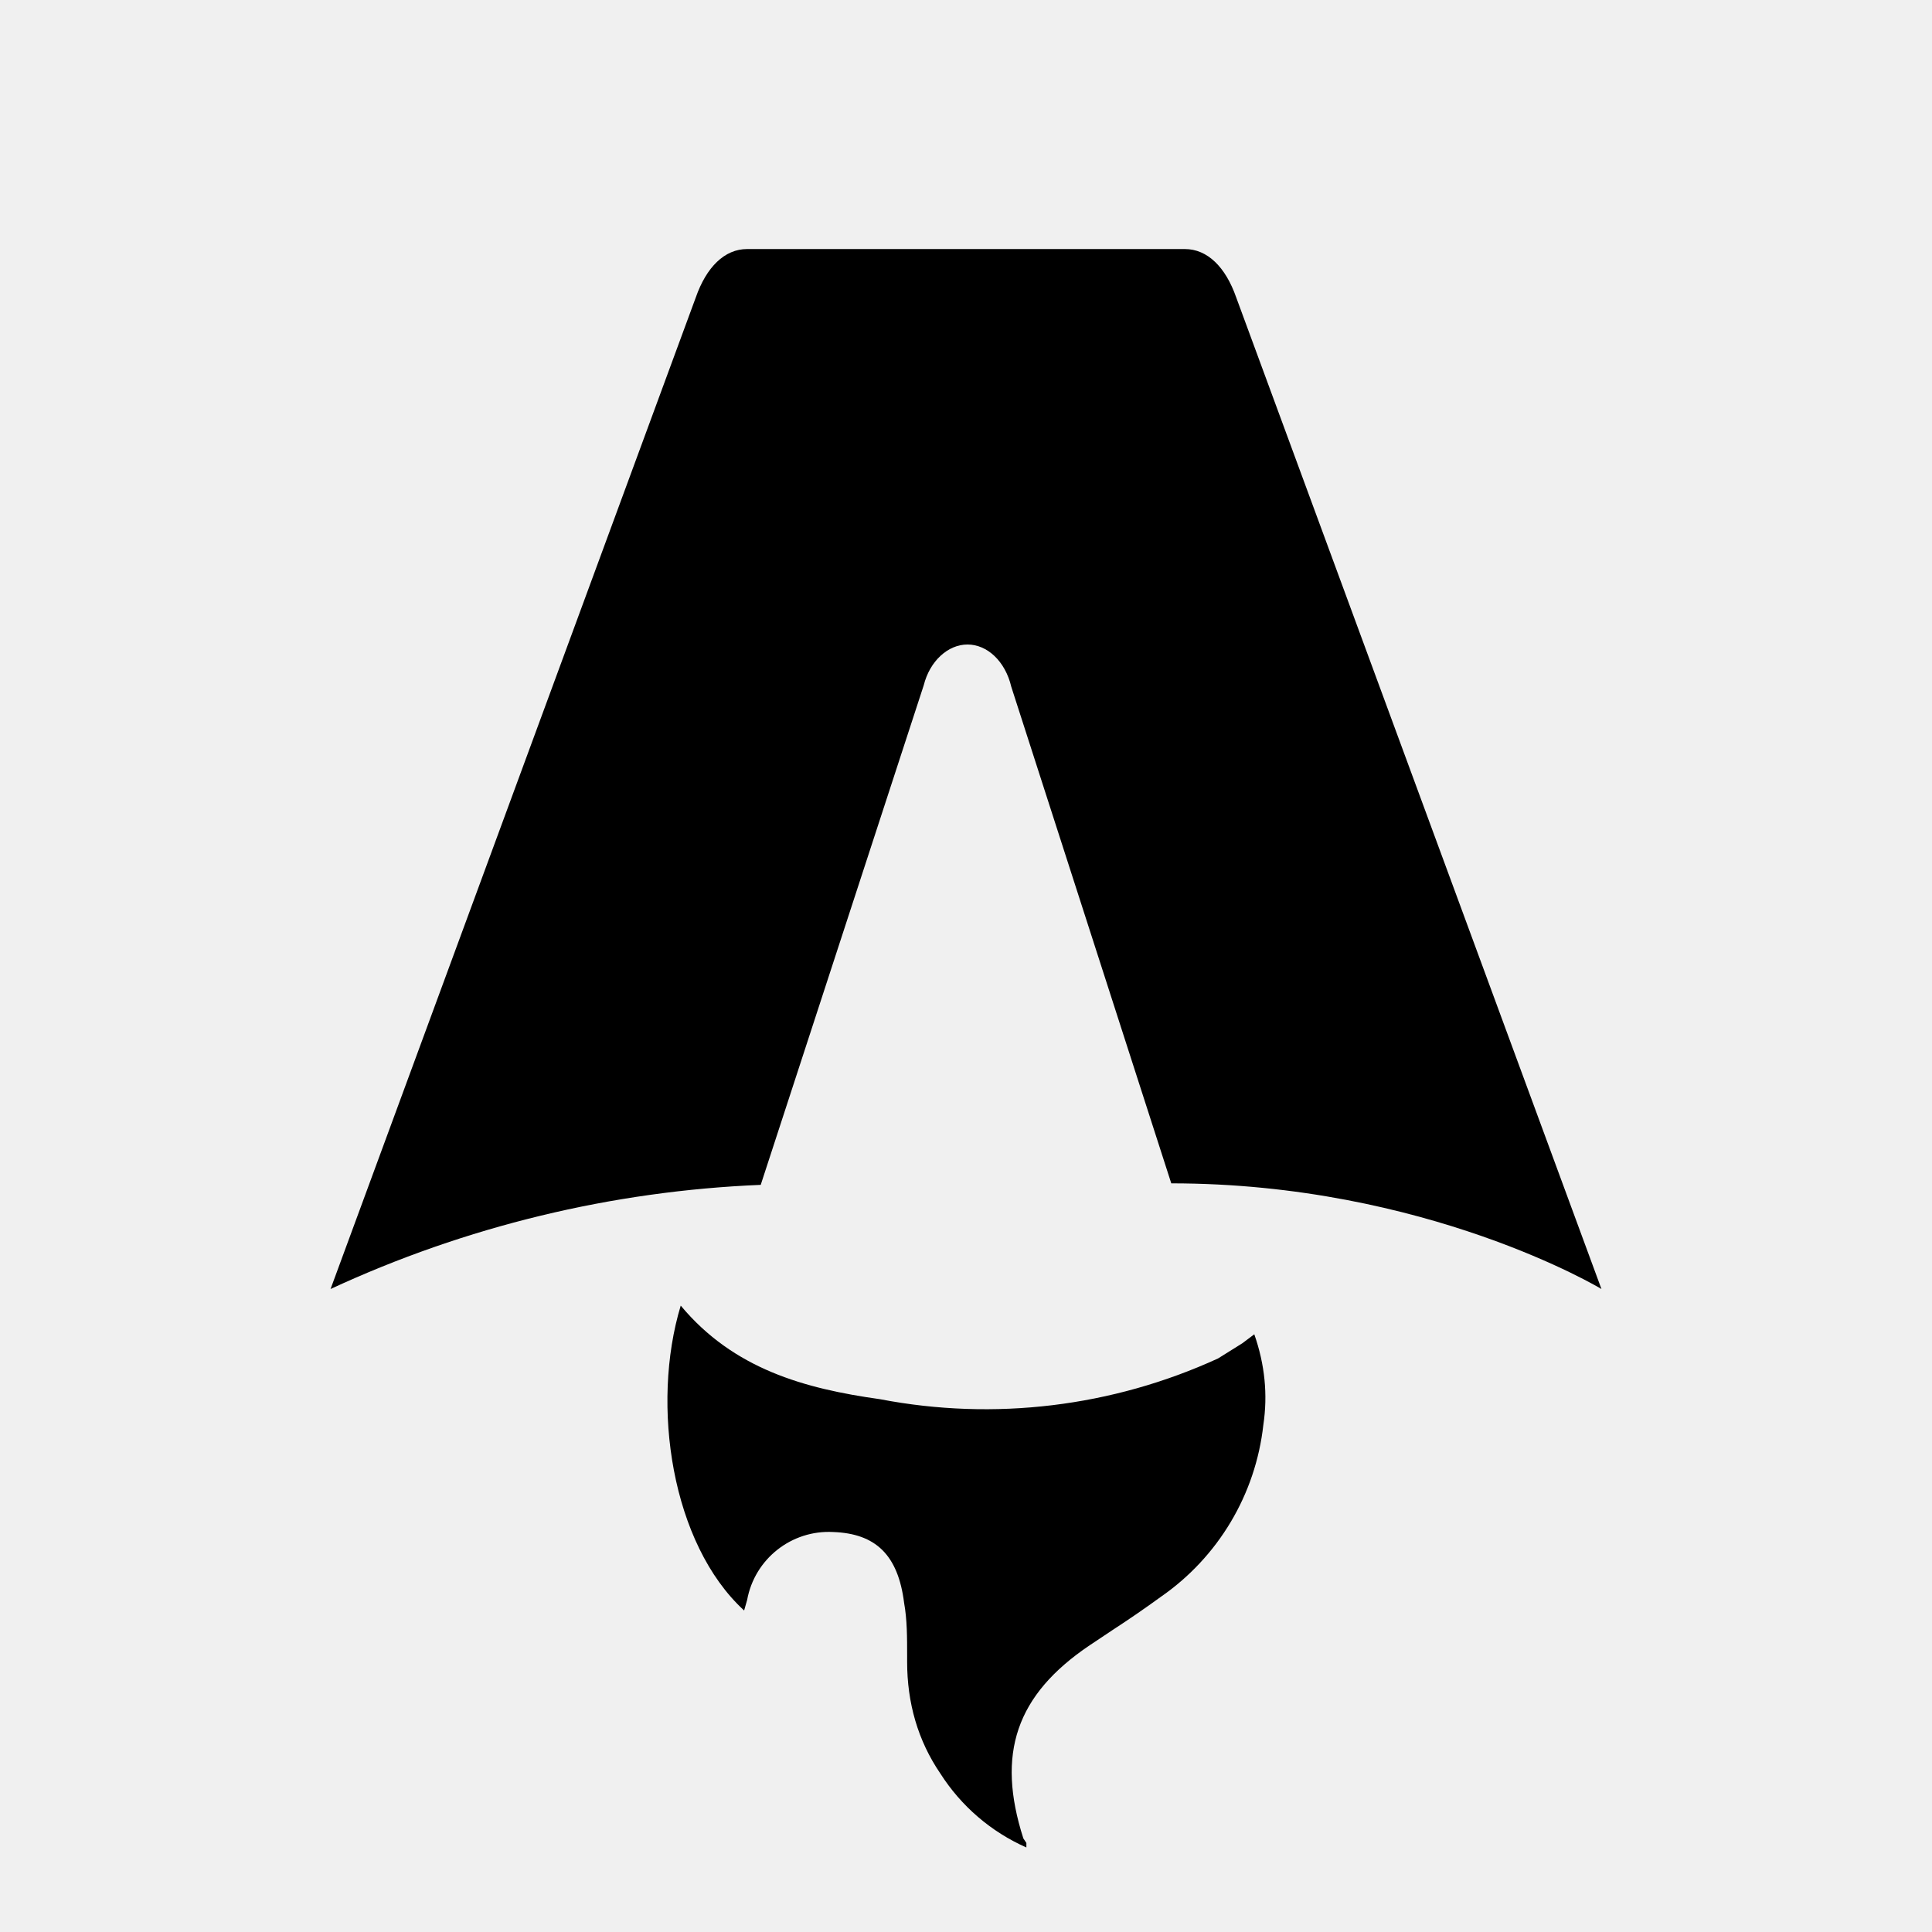
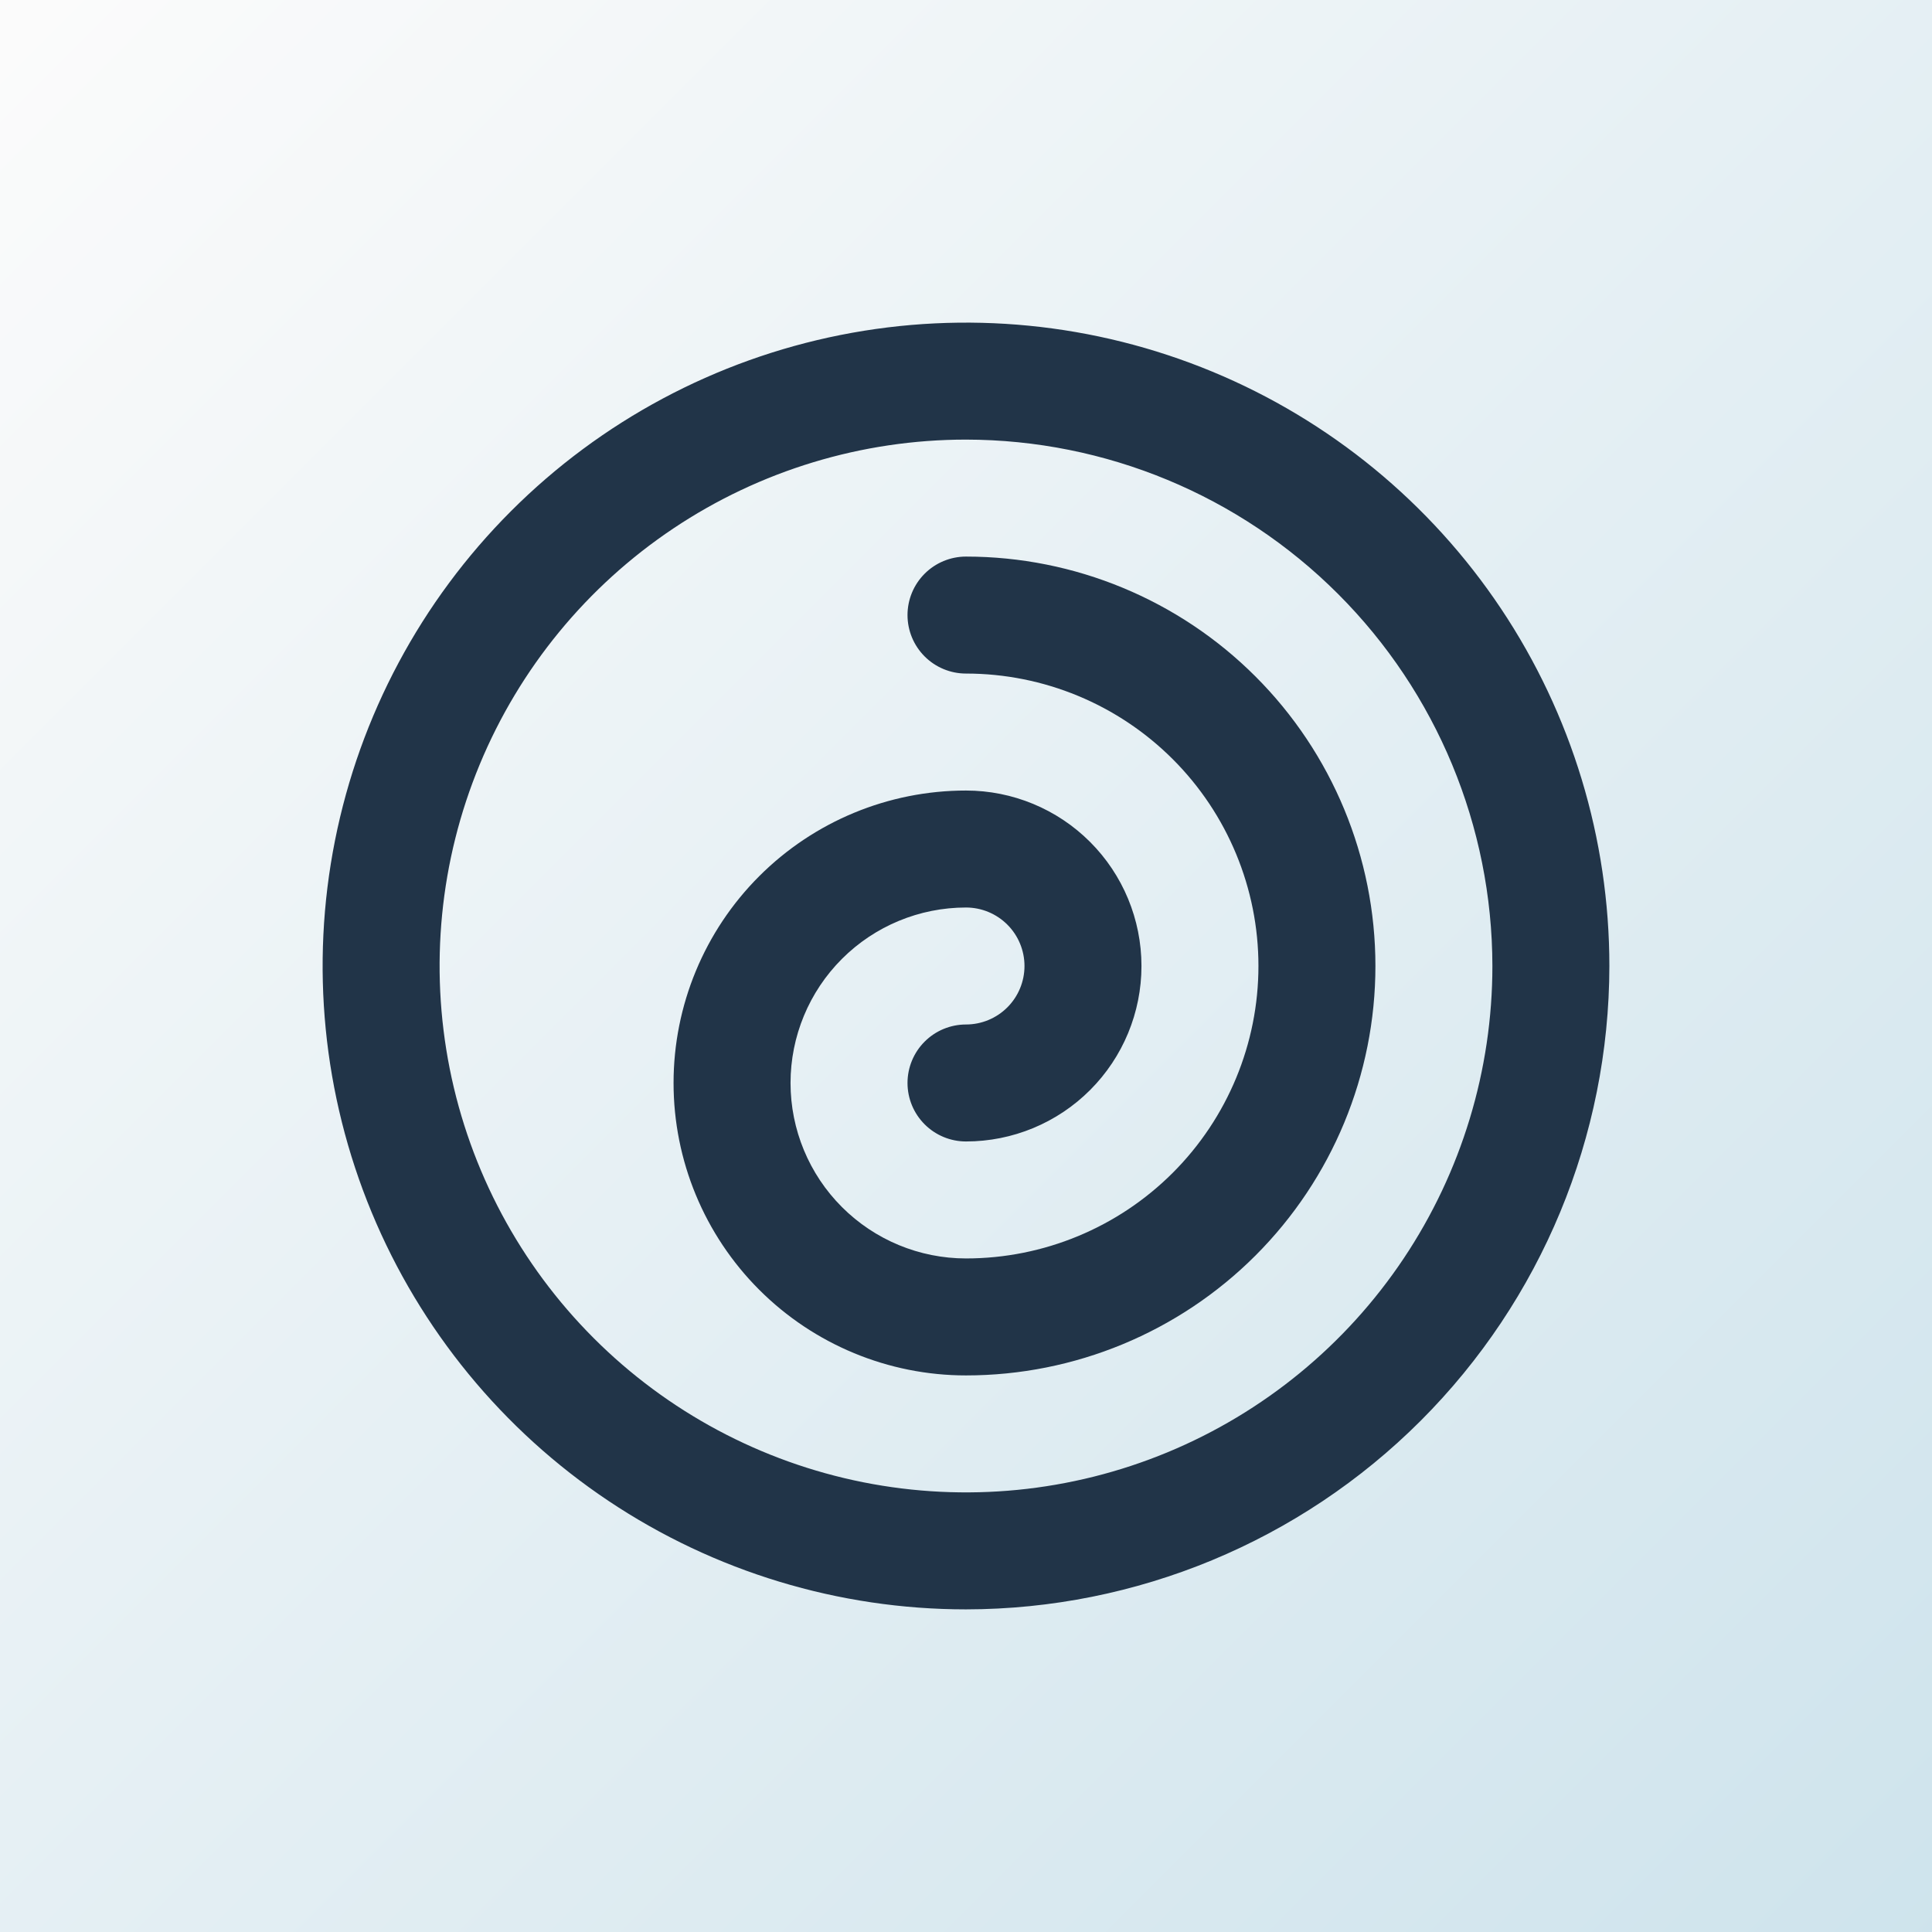
- <svg xmlns="http://www.w3.org/2000/svg" fill="none" viewBox="0 0 128 128">
-   <path d="M50.4 78.5a75.1 75.1 0 0 0-28.5 6.9l24.2-65.7c.7-2 1.9-3.2 3.4-3.2h29c1.5 0 2.7 1.2 3.4 3.2l24.2 65.7s-11.6-7-28.5-7L67 45.5c-.4-1.7-1.6-2.8-2.9-2.8-1.3 0-2.5 1.1-2.9 2.7L50.4 78.5Zm-1.1 28.2Zm-4.2-20.2c-2 6.6-.6 15.8 4.2 20.2a17.5 17.5 0 0 1 .2-.7 5.5 5.5 0 0 1 5.7-4.5c2.8.1 4.3 1.5 4.7 4.7.2 1.1.2 2.3.2 3.5v.4c0 2.7.7 5.2 2.2 7.4a13 13 0 0 0 5.7 4.9v-.3l-.2-.3c-1.8-5.6-.5-9.5 4.4-12.8l1.5-1a73 73 0 0 0 3.2-2.2 16 16 0 0 0 6.8-11.4c.3-2 .1-4-.6-6l-.8.6-1.6 1a37 37 0 0 1-22.4 2.7c-5-.7-9.7-2-13.2-6.2Z" />
-   <style>
-         path { fill: #000; }
-         @media (prefers-color-scheme: dark) {
-             path { fill: #FFF; }
-         }
-     </style>
+ <svg xmlns="http://www.w3.org/2000/svg" width="512" height="512" viewBox="0 0 512 512" fill="none">
+   <rect width="512" height="512" fill="url(#paint0_linear_1_8)" />
+   <path d="M256 426.5C222.278 426.5 189.314 416.5 161.275 397.766C133.237 379.031 111.383 352.402 98.479 321.248C85.574 290.093 82.197 255.811 88.776 222.737C95.355 189.663 111.593 159.283 135.438 135.438C159.283 111.593 189.663 95.355 222.737 88.776C255.811 82.197 290.093 85.574 321.248 98.478C352.402 111.383 379.031 133.237 397.766 161.275C416.5 189.314 426.5 222.278 426.5 256C426.449 301.204 408.469 344.541 376.505 376.505C344.541 408.469 301.204 426.449 256 426.5ZM256 116.5C228.41 116.5 201.439 124.682 178.498 140.01C155.557 155.338 137.677 177.125 127.119 202.616C116.56 228.106 113.798 256.155 119.18 283.215C124.563 310.275 137.849 335.132 157.359 354.641C176.868 374.151 201.725 387.437 228.785 392.82C255.845 398.202 283.894 395.44 309.384 384.881C334.875 374.323 356.662 356.443 371.99 333.502C387.319 310.561 395.5 283.59 395.5 256C395.459 219.015 380.749 183.556 354.596 157.404C328.444 131.251 292.985 116.541 256 116.5Z" fill="#213448" />
+   <path d="M256 364.5C235.446 364.5 215.733 356.335 201.199 341.801C186.665 327.267 178.5 307.554 178.5 287C178.5 266.446 186.665 246.733 201.199 232.199C215.733 217.665 235.446 209.5 256 209.5C268.333 209.5 280.16 214.399 288.88 223.12C297.601 231.84 302.5 243.667 302.5 256C302.5 268.333 297.601 280.16 288.88 288.88C280.16 297.601 268.333 302.5 256 302.5C251.889 302.5 247.947 300.867 245.04 297.96C242.133 295.053 240.5 291.111 240.5 287C240.5 282.889 242.133 278.947 245.04 276.04C247.947 273.133 251.889 271.5 256 271.5C260.111 271.5 264.053 269.867 266.96 266.96C269.867 264.053 271.5 260.111 271.5 256C271.5 251.889 269.867 247.947 266.96 245.04C264.053 242.133 260.111 240.5 256 240.5C243.667 240.5 231.84 245.399 223.12 254.12C214.399 262.84 209.5 274.667 209.5 287C209.5 299.333 214.399 311.16 223.12 319.88C231.84 328.601 243.667 333.5 256 333.5C276.554 333.5 296.267 325.335 310.801 310.801C325.335 296.267 333.5 276.554 333.5 256C333.5 235.446 325.335 215.733 310.801 201.199C296.267 186.665 276.554 178.5 256 178.5C251.889 178.5 247.947 176.867 245.04 173.96C242.133 171.053 240.5 167.111 240.5 163C240.5 158.889 242.133 154.947 245.04 152.04C247.947 149.133 251.889 147.5 256 147.5C284.776 147.5 312.373 158.931 332.721 179.279C353.069 199.627 364.5 227.224 364.5 256C364.5 284.776 353.069 312.373 332.721 332.721C312.373 353.069 284.776 364.5 256 364.5Z" fill="#213448" />
+   <defs>
+     <linearGradient id="paint0_linear_1_8" x1="6" y1="5" x2="800" y2="799" gradientUnits="userSpaceOnUse">
+       <stop stop-color="#FBFBFB" />
+       <stop offset="1" stop-color="#B5D6E4" />
+     </linearGradient>
+   </defs>
</svg>
